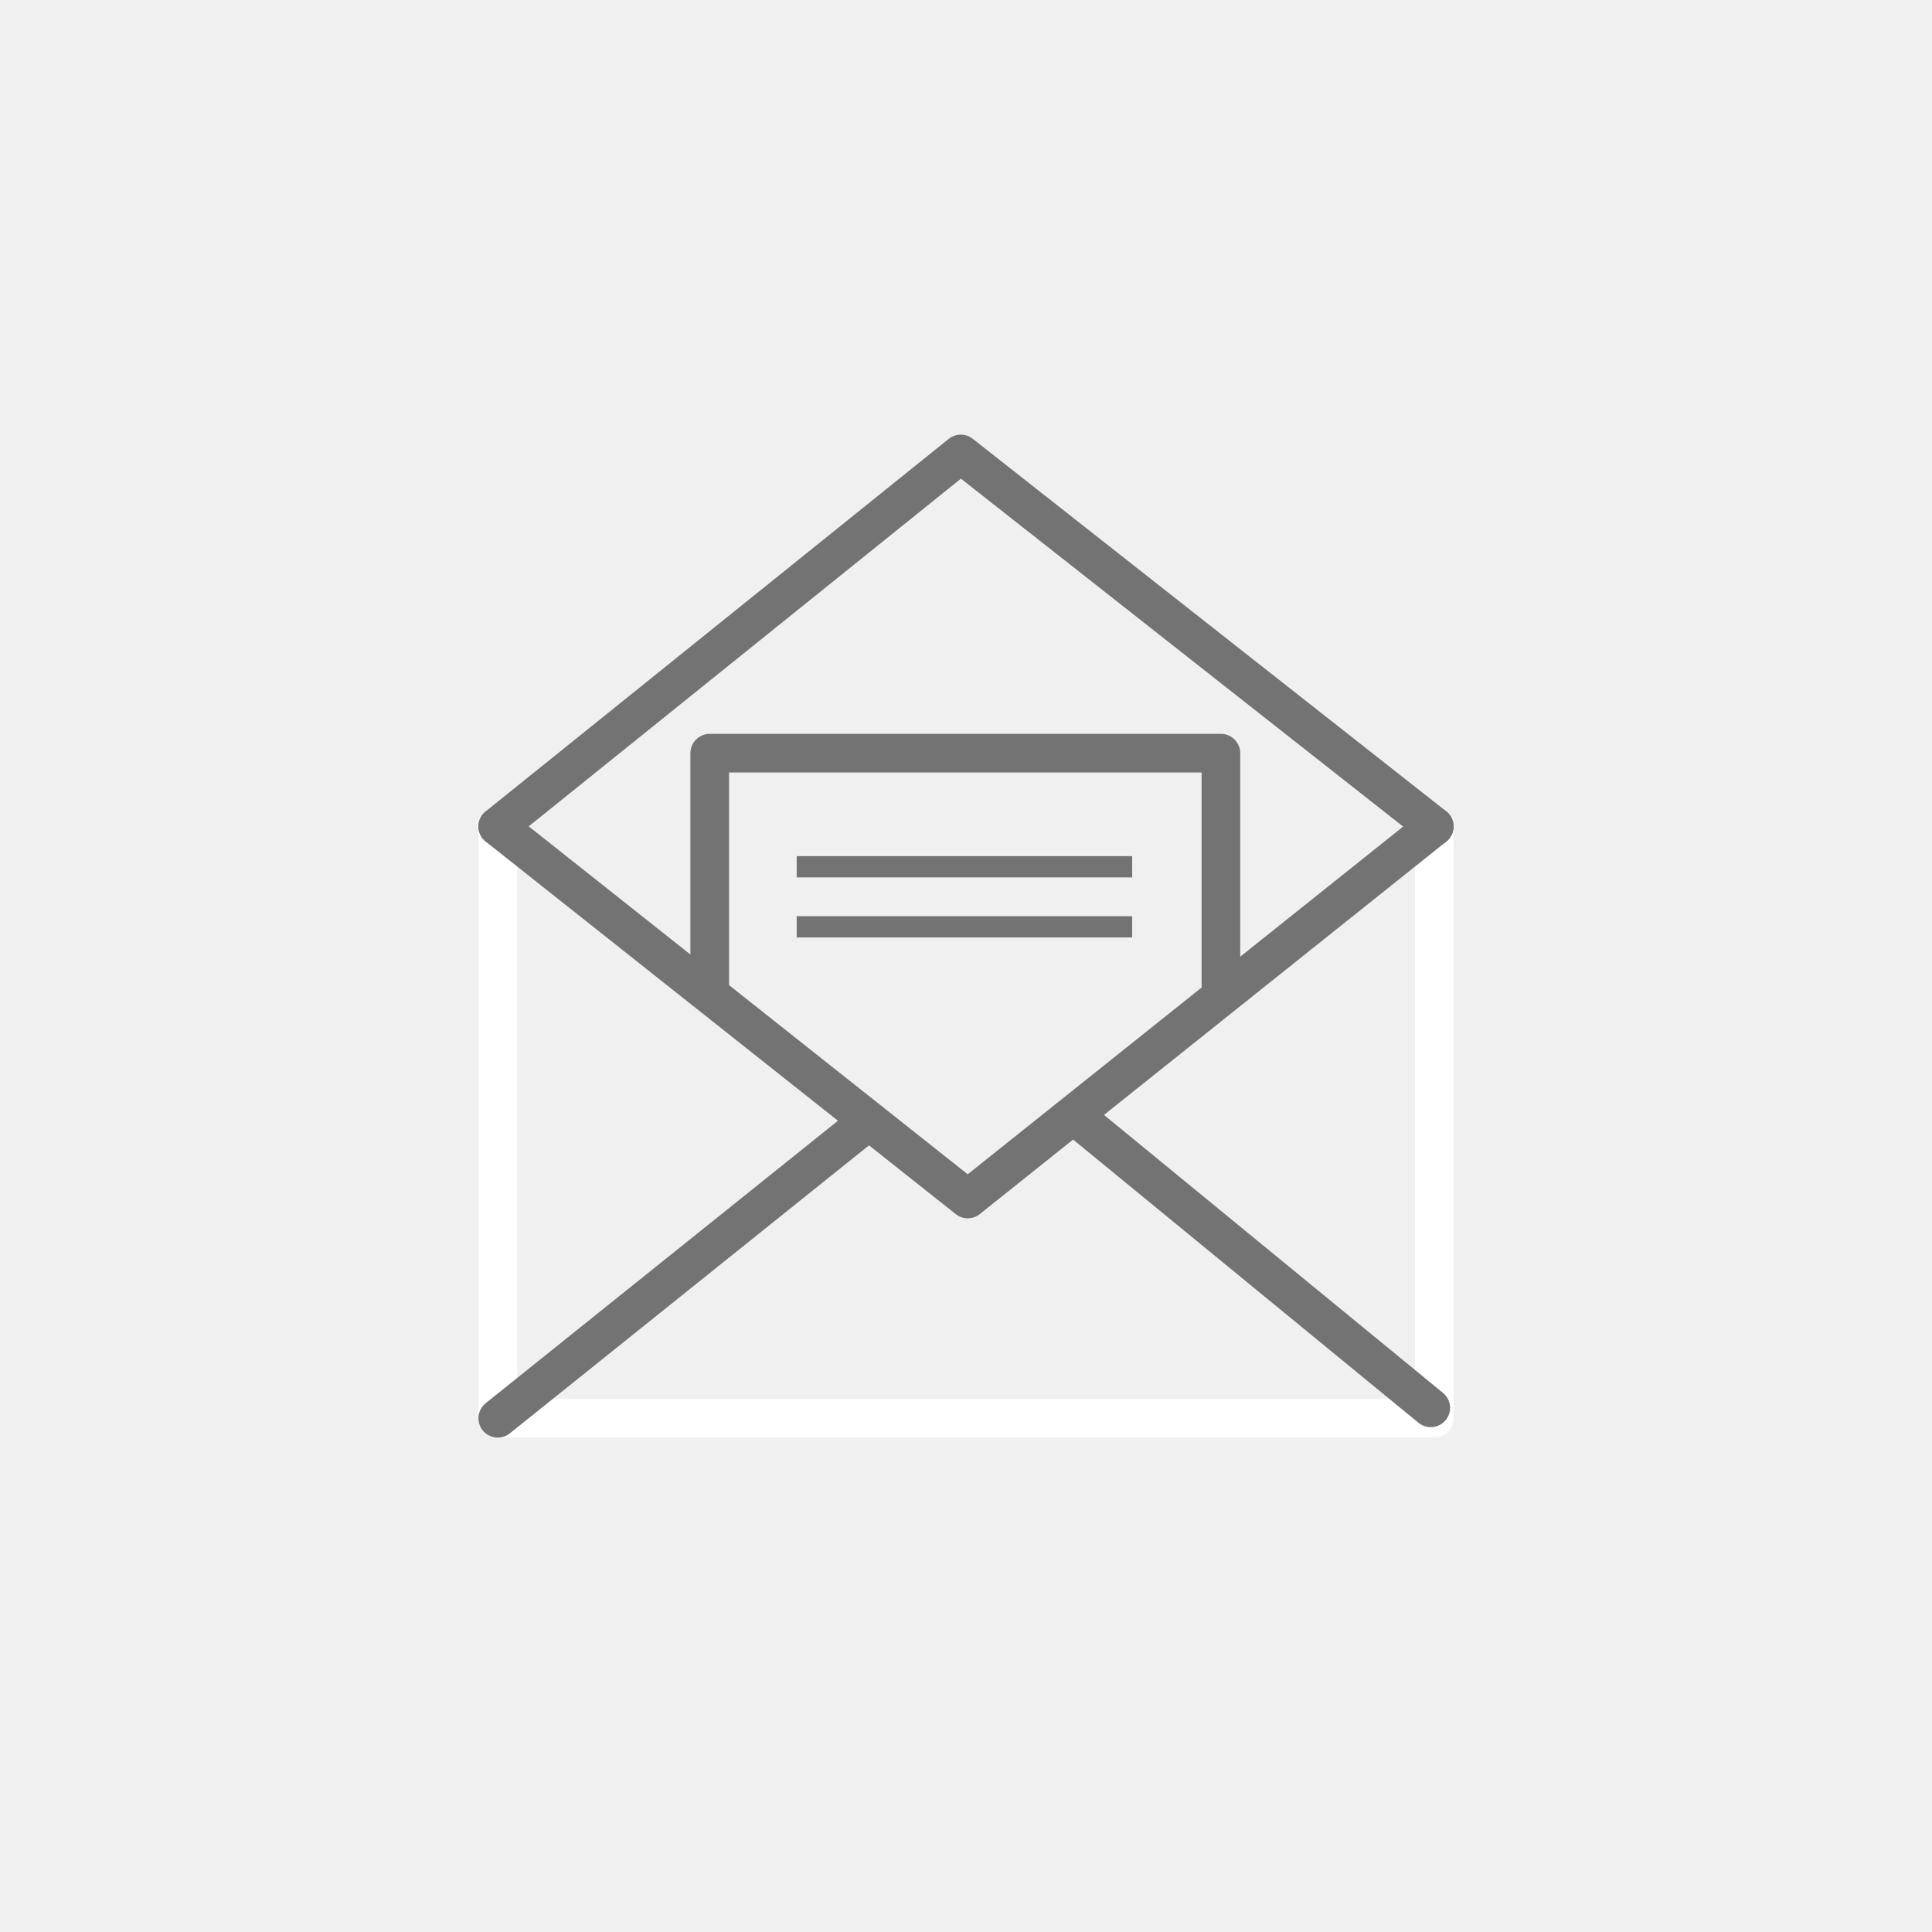
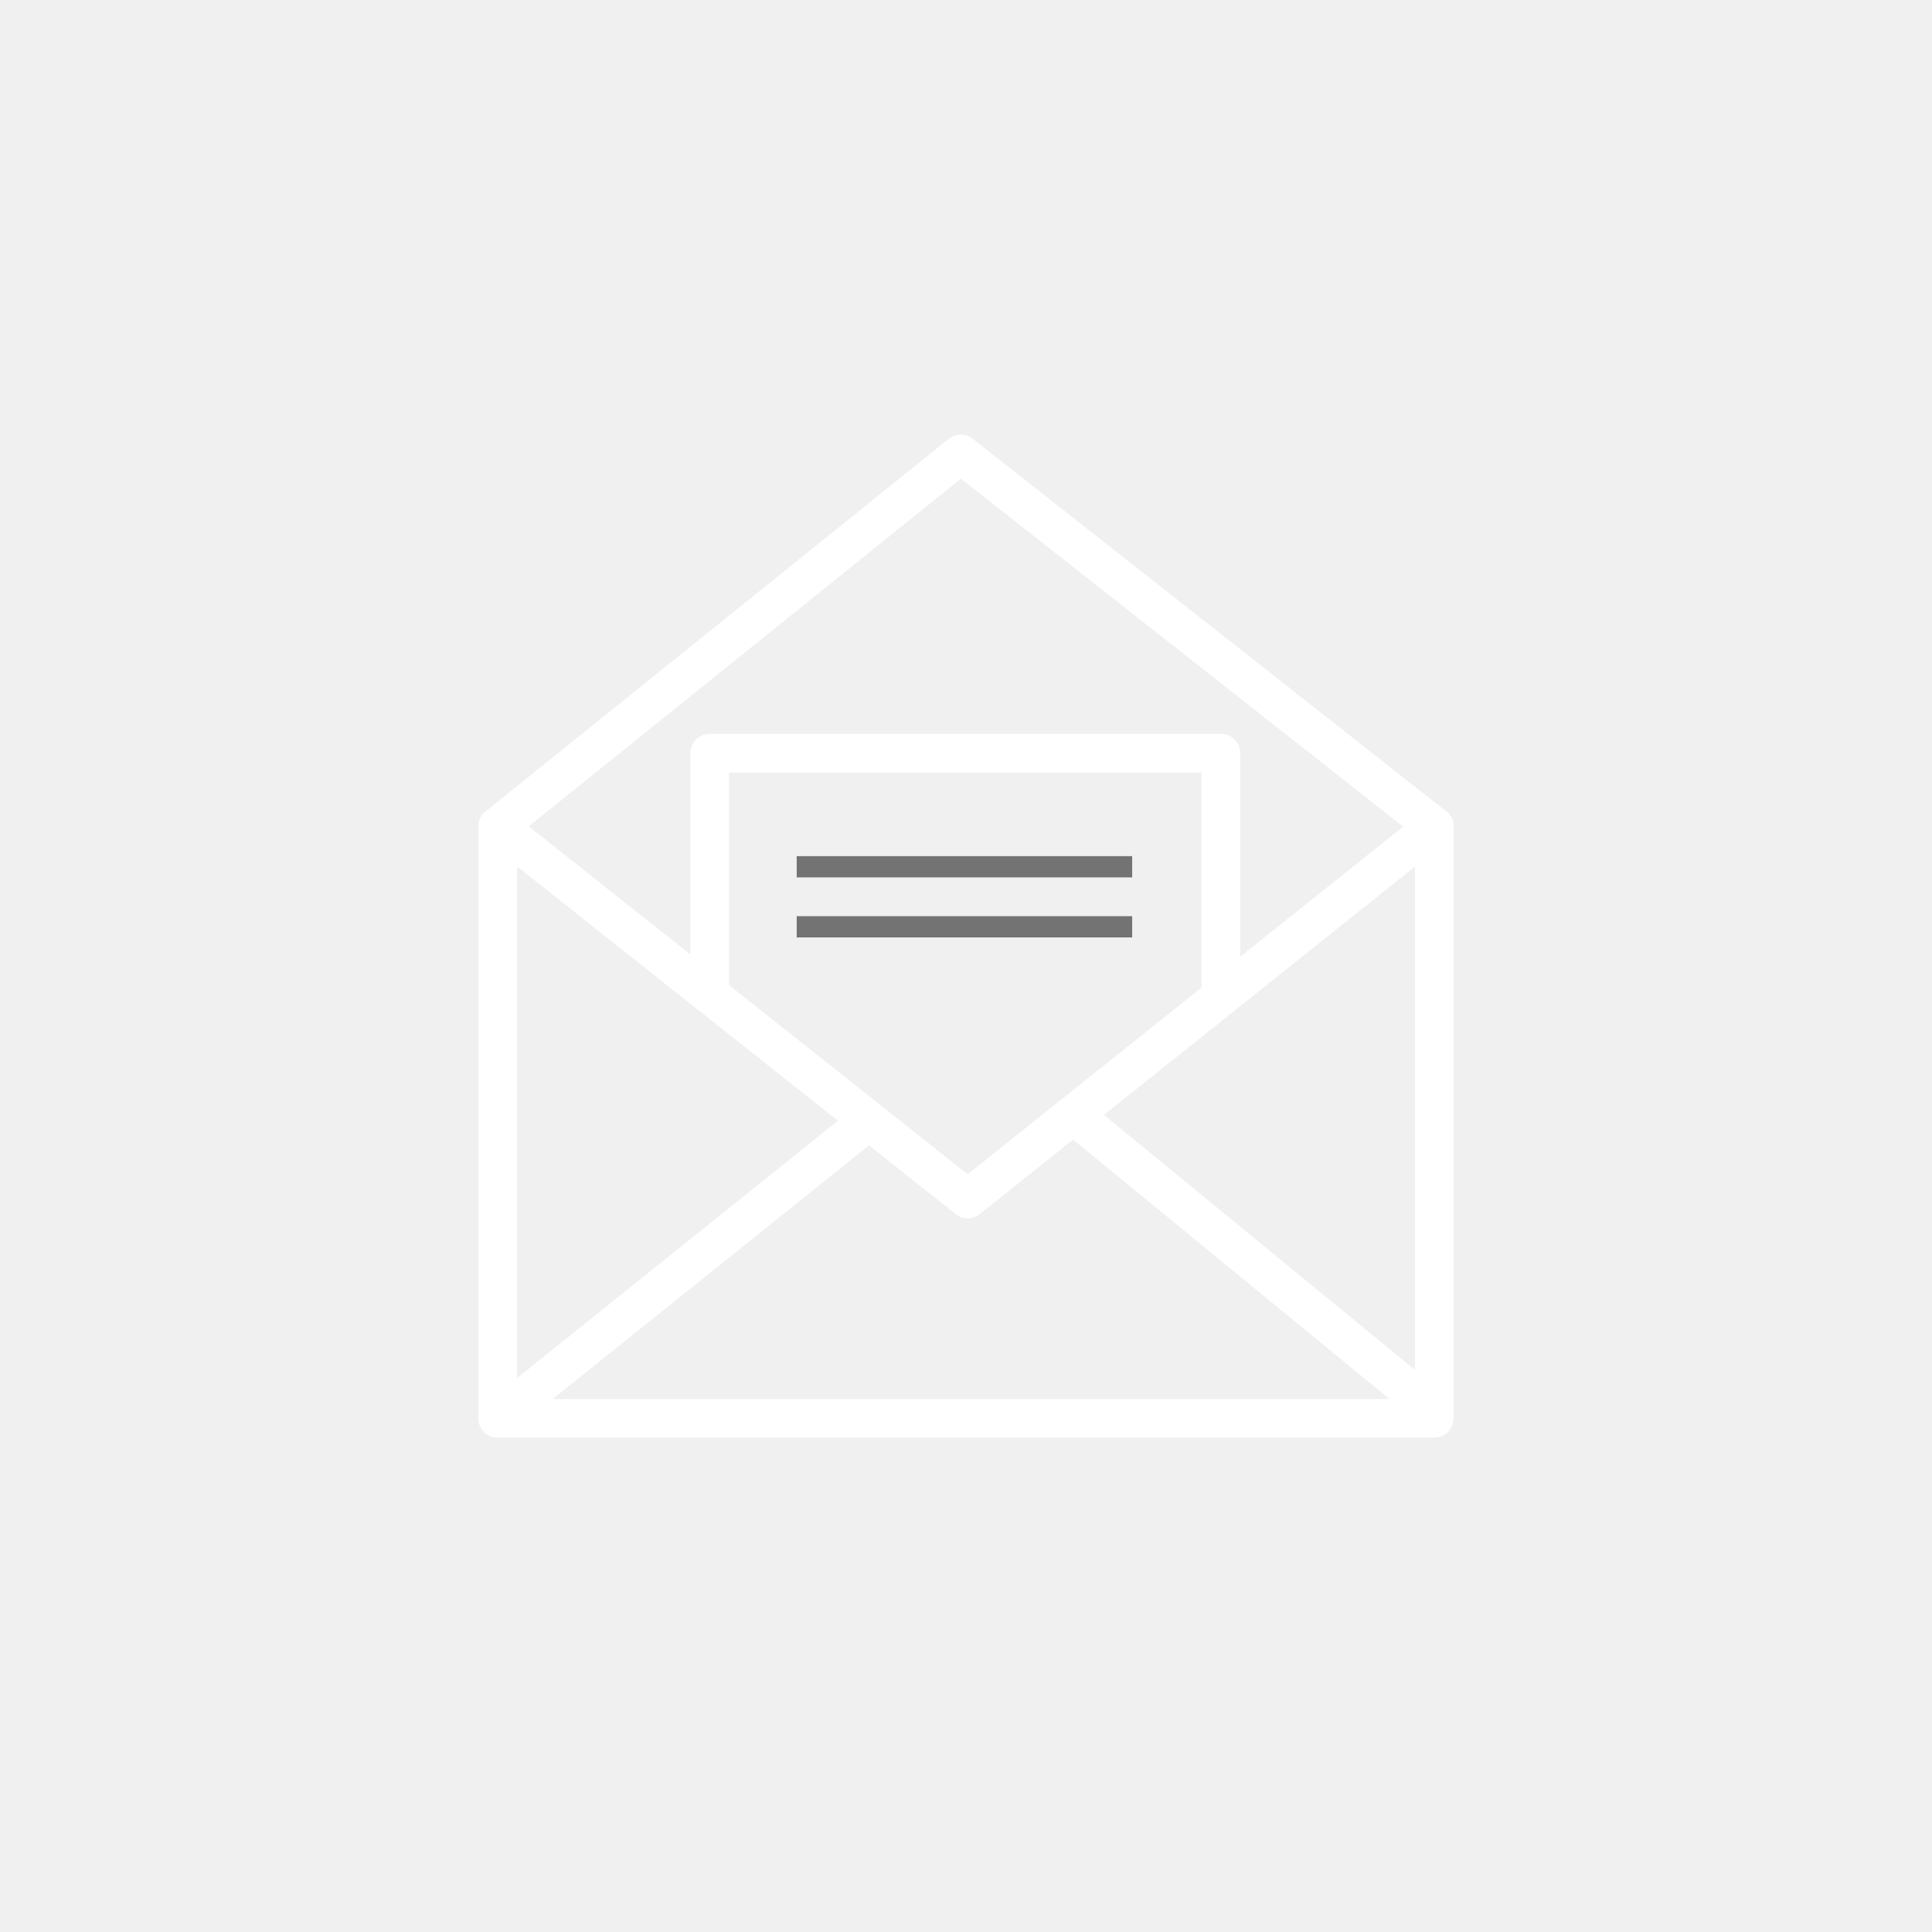
<svg xmlns="http://www.w3.org/2000/svg" version="1.1" id="Layer_1" x="0px" y="0px" width="200px" height="200px" viewBox="0 0 200 200" enable-background="new 0 0 200 200" xml:space="preserve">
  <g>
    <polyline fill="none" stroke="#ffffff" stroke-width="4" stroke-linecap="round" stroke-linejoin="round" stroke-miterlimit="10" points="   148.473,85.556 148.473,146.82 51.528,146.82 51.528,85.556  " />
-     <polyline fill="none" stroke="#737373" stroke-width="4" stroke-linecap="round" stroke-linejoin="round" stroke-miterlimit="10" points="   51.528,85.556 100.182,124.117 148.473,85.556  " />
-     <polyline fill="none" stroke="#737373" stroke-width="4" stroke-linecap="round" stroke-linejoin="round" stroke-miterlimit="10" points="   148.473,85.556 99.46,46.994 51.528,85.556  " />
-     <line fill="none" stroke="#737373" stroke-width="4" stroke-linecap="round" stroke-linejoin="round" stroke-miterlimit="10" x1="51.528" y1="146.82" x2="89.729" y2="116.189" />
-     <line fill="none" stroke="#737373" stroke-width="4" stroke-linecap="round" stroke-linejoin="round" stroke-miterlimit="10" x1="148.111" y1="145.74" x2="112.073" y2="116.189" />
-     <polyline fill="none" stroke="#737373" stroke-width="4" stroke-linecap="round" stroke-linejoin="round" stroke-miterlimit="10" points="   126.389,103.143 126.389,77.968 73.469,77.968 73.469,102.039  " />
+     <polyline fill="none" stroke="#ffffff" stroke-width="4" stroke-linecap="round" stroke-linejoin="round" stroke-miterlimit="10" points="   51.528,85.556 100.182,124.117 148.473,85.556  " />
+     <polyline fill="none" stroke="#ffffff" stroke-width="4" stroke-linecap="round" stroke-linejoin="round" stroke-miterlimit="10" points="   148.473,85.556 99.46,46.994 51.528,85.556  " />
+     <line fill="none" stroke="#ffffff" stroke-width="4" stroke-linecap="round" stroke-linejoin="round" stroke-miterlimit="10" x1="51.528" y1="146.82" x2="89.729" y2="116.189" />
+     <line fill="none" stroke="#ffffff" stroke-width="4" stroke-linecap="round" stroke-linejoin="round" stroke-miterlimit="10" x1="148.111" y1="145.74" x2="112.073" y2="116.189" />
+     <polyline fill="none" stroke="#ffffff" stroke-width="4" stroke-linecap="round" stroke-linejoin="round" stroke-miterlimit="10" points="   126.389,103.143 126.389,77.968 73.469,77.968 73.469,102.039  " />
    <line fill="none" stroke="#737373" stroke-width="2.2" stroke-miterlimit="10" x1="82.474" y1="89.728" x2="117.202" y2="89.728" />
    <line fill="none" stroke="#737373" stroke-width="2.2" stroke-miterlimit="10" x1="82.474" y1="95.943" x2="117.202" y2="95.943" />
  </g>
</svg>
